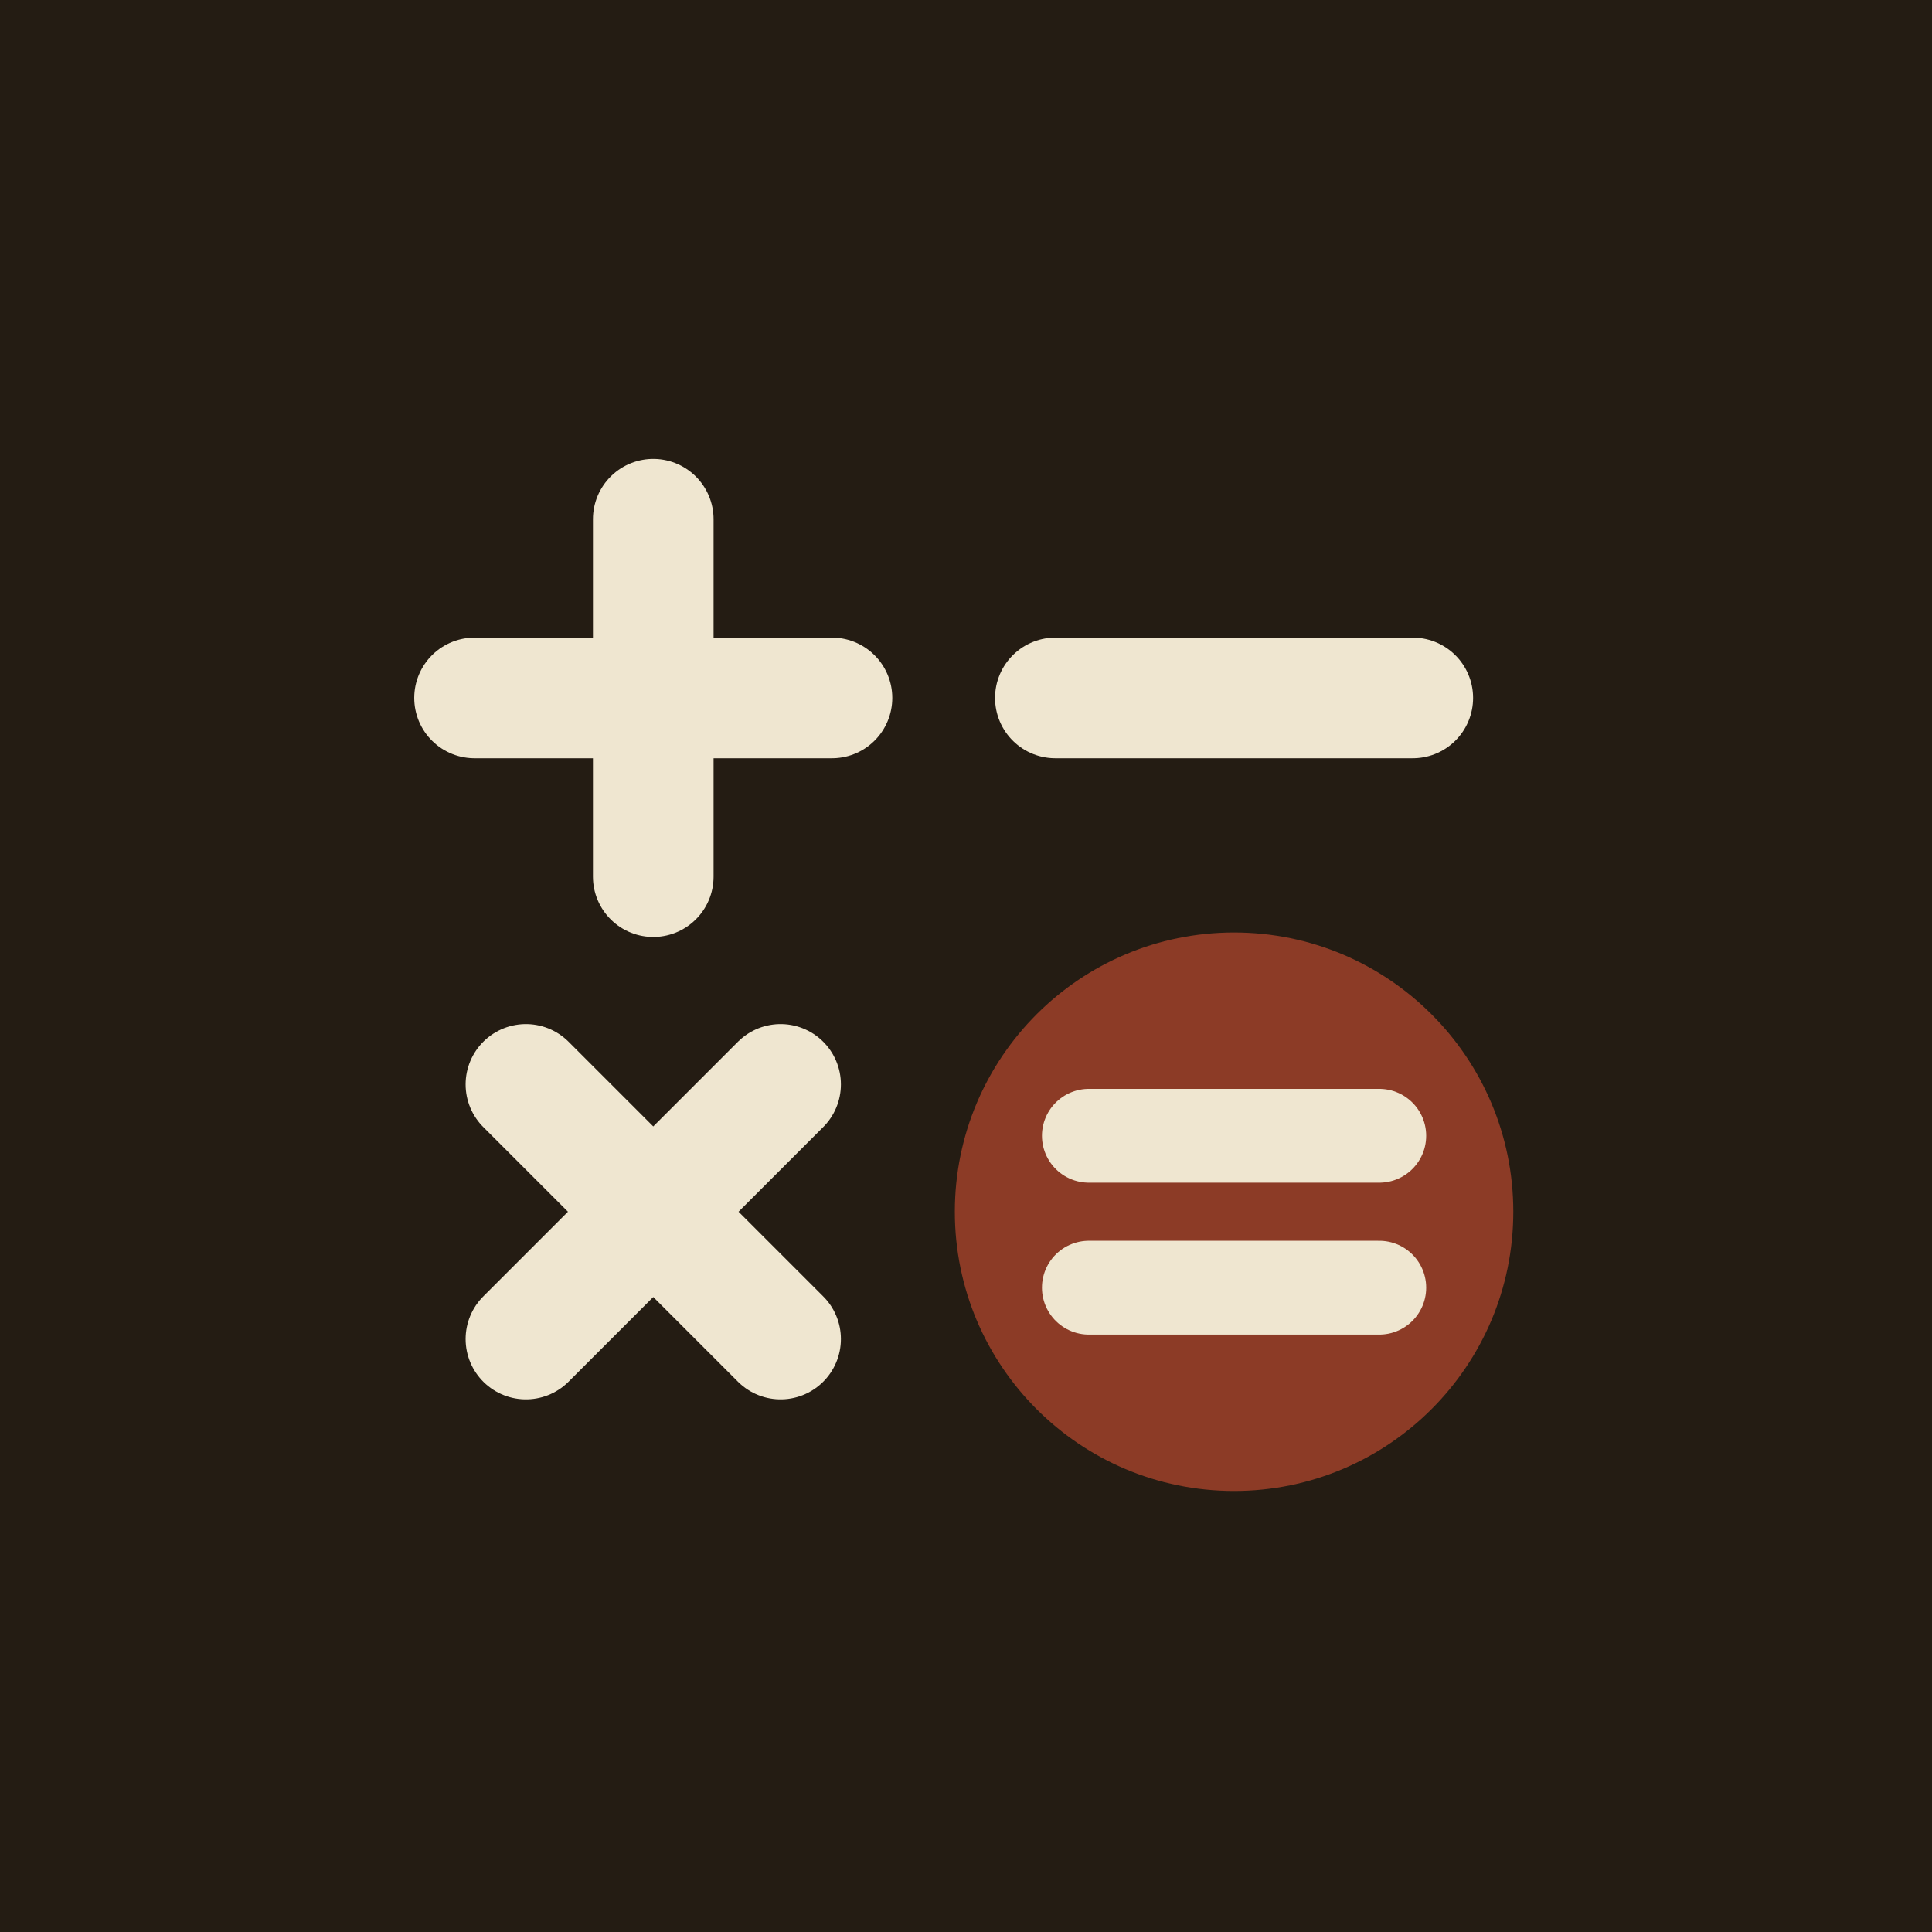
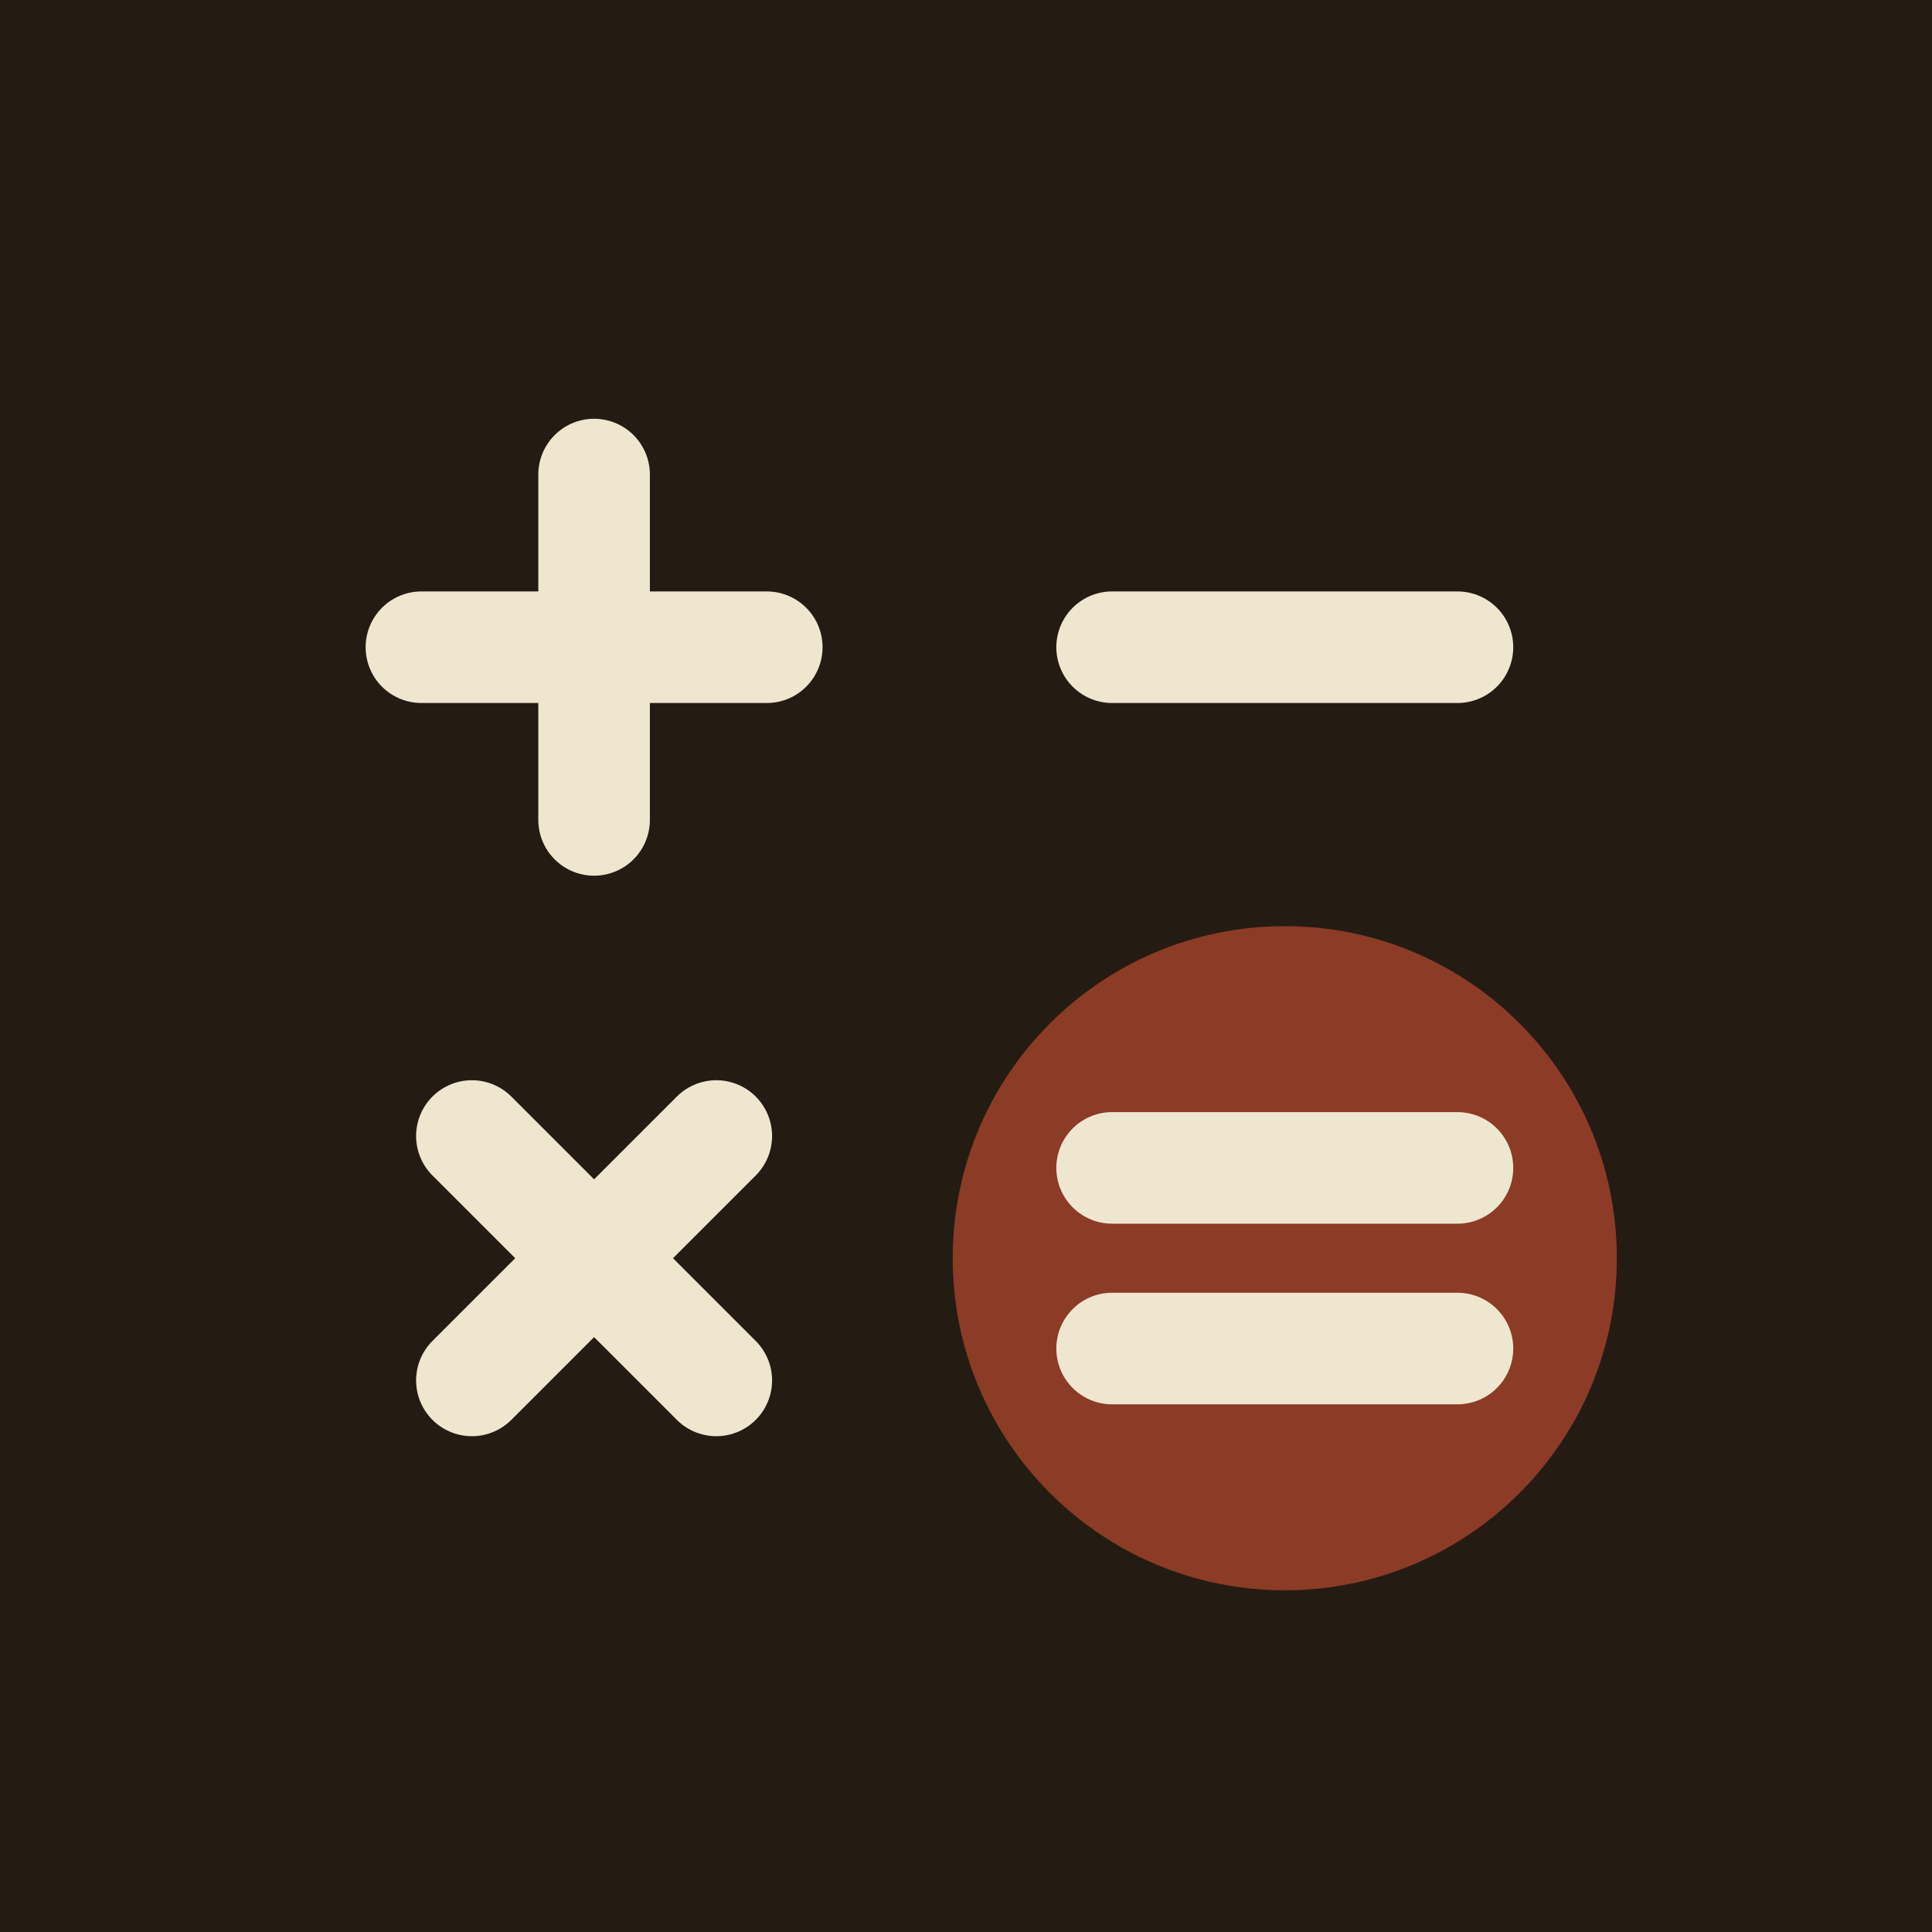
<svg xmlns="http://www.w3.org/2000/svg" viewBox="0 0 64 64" role="img" aria-label="Cipher">
  <rect width="64" height="64" fill="#241C13" />
-   <g transform="translate(32 32) scale(0.74) translate(-32 -32)">
-     <g stroke="#EFE6D0" stroke-width="5.4" stroke-linecap="round" fill="none">
-       <path d="M10 20H26M18 12V28" />
-       <path d="M36 20H52" />
-       <path d="M12.3 37.3L23.7 48.7M23.7 37.3L12.3 48.7" />
+   <g transform="translate(32 32) scale(0.88) translate(-32 -32)">
+     <g stroke="#EFE6D0" stroke-width="4.2" stroke-linecap="round" fill="none">
+       <path d="M11.5 20H24.5M18 13.5V26.5" />
+       <path d="M37.5 20H50.5" />
+       <path d="M13.4 38.4L22.6 47.6M22.6 38.4L13.4 47.6" />
    </g>
    <circle cx="44" cy="43" r="12.5" fill="#8C3B26" />
    <g stroke="#EFE6D0" stroke-width="4.2" stroke-linecap="round" fill="none">
      <path d="M37.5 39.6H50.5M37.5 46.4H50.5" />
    </g>
  </g>
</svg>
